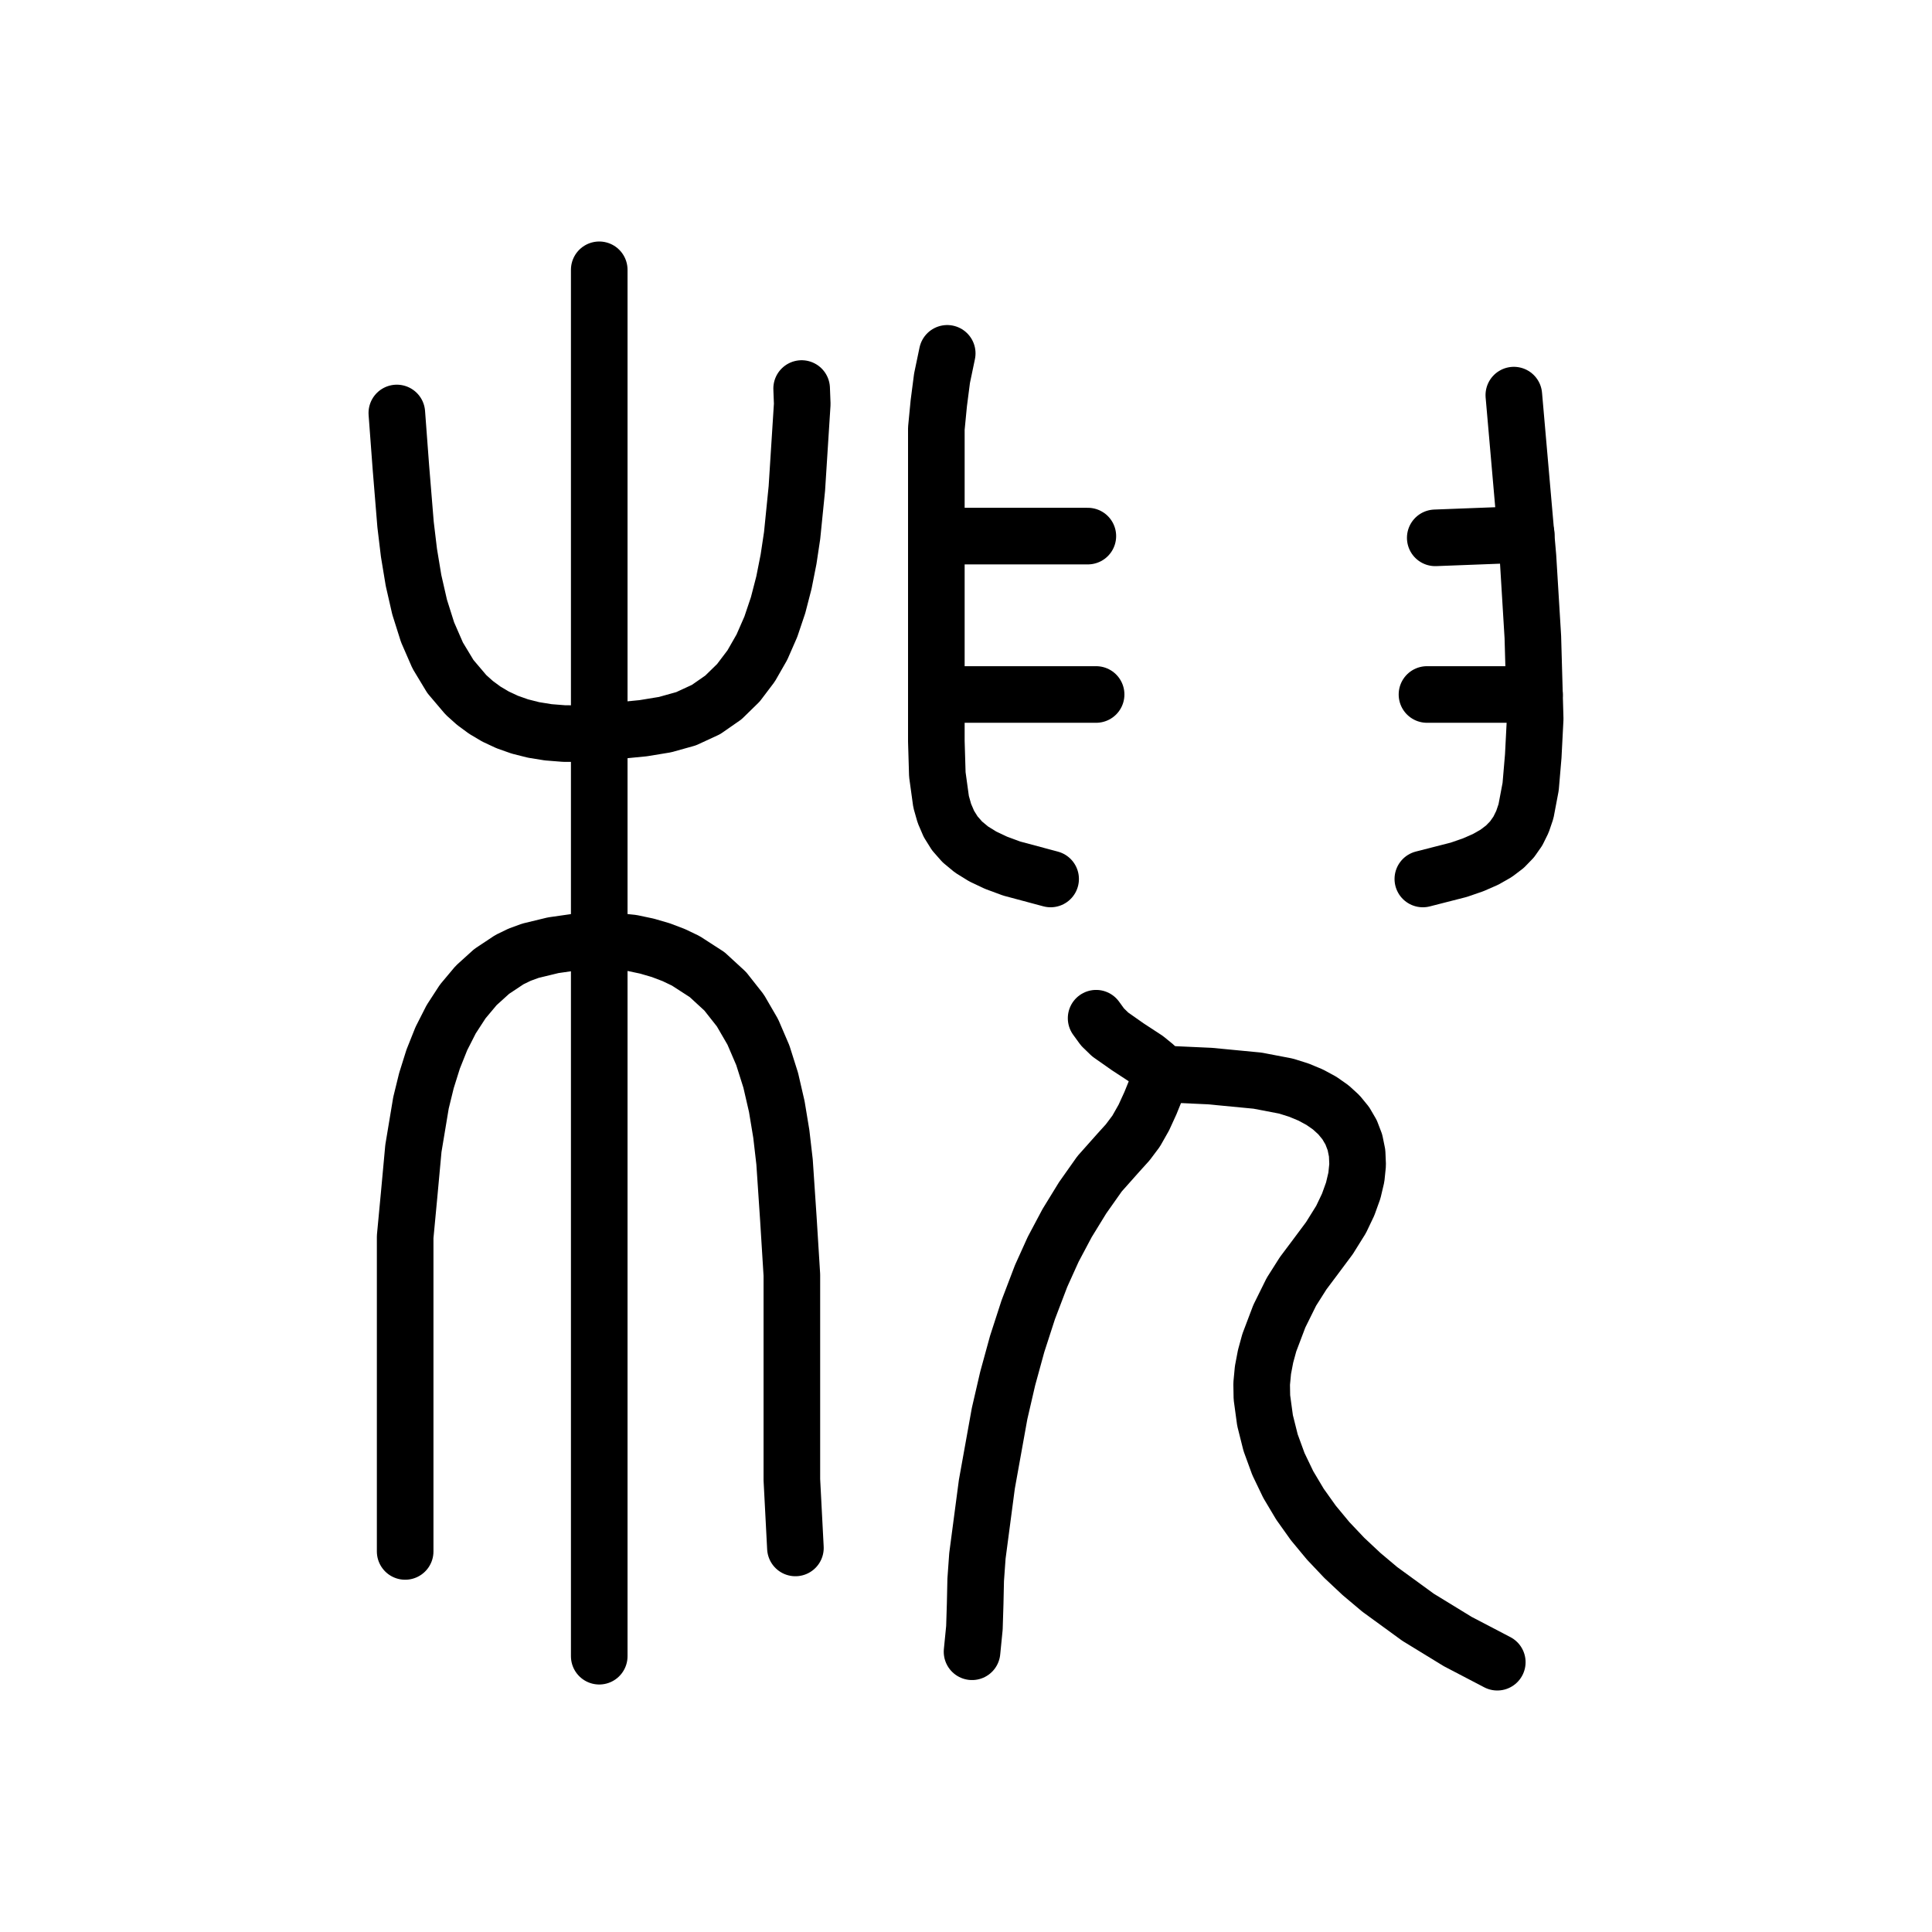
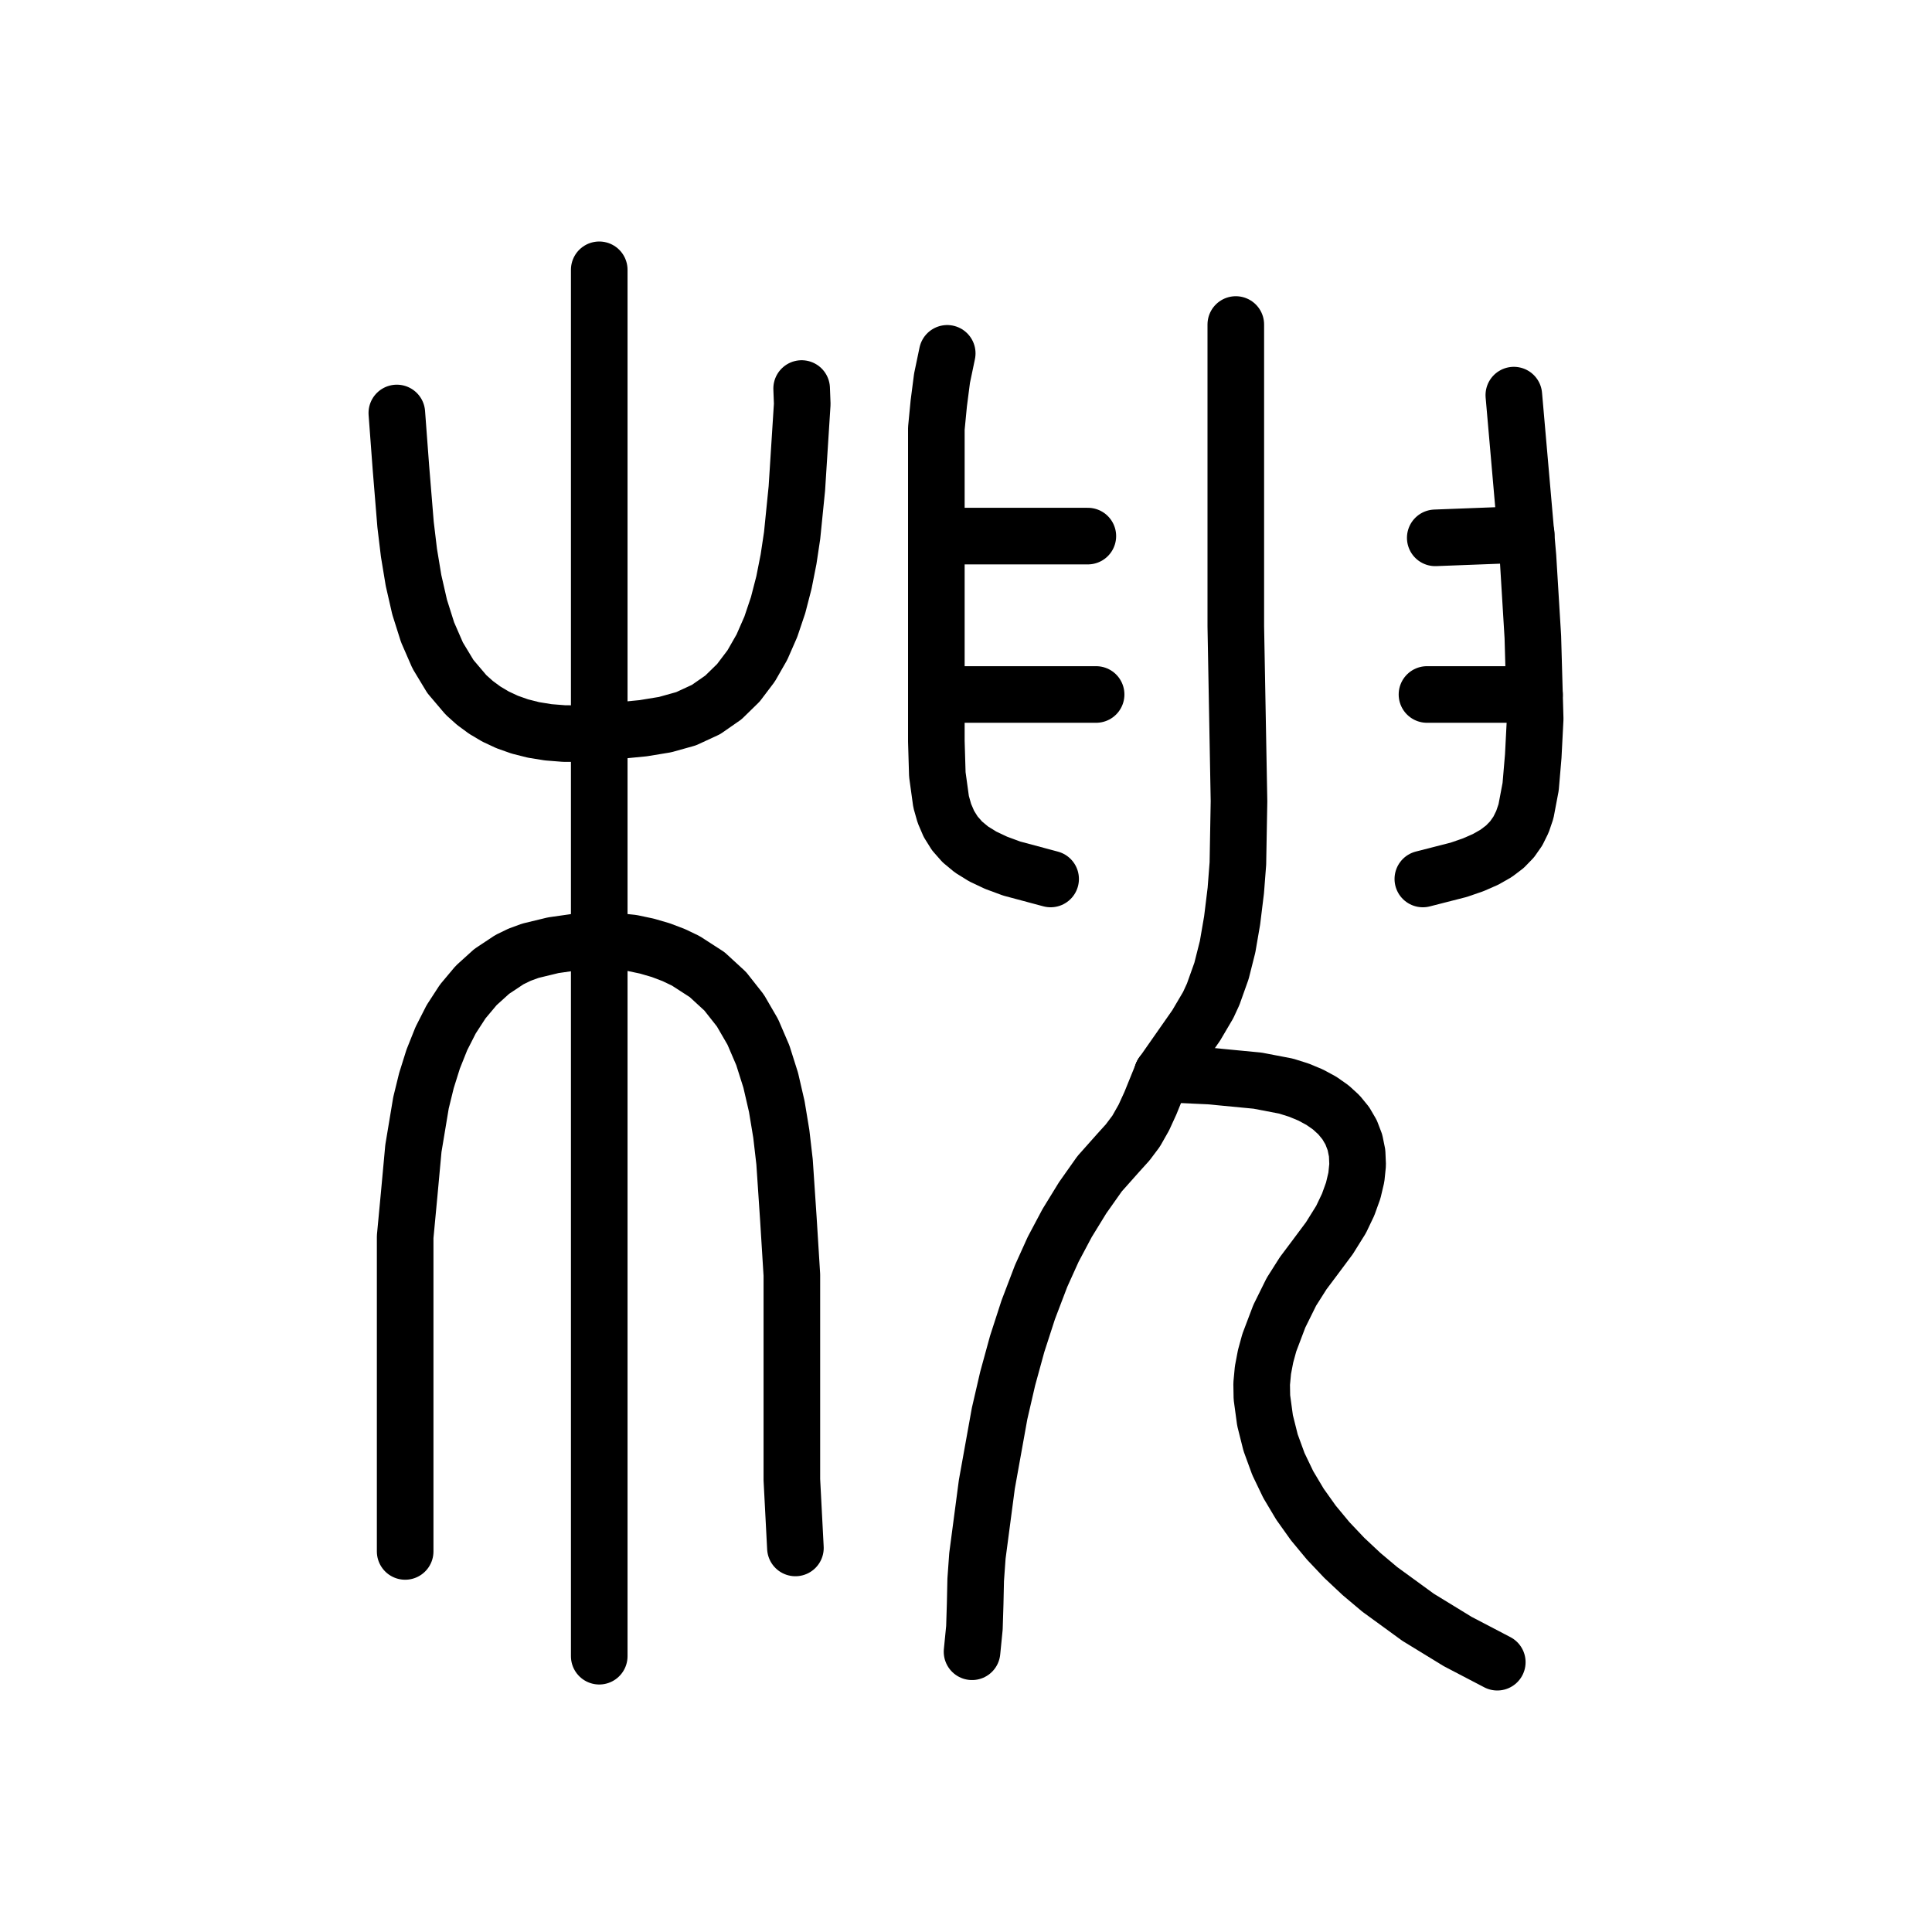
<svg xmlns="http://www.w3.org/2000/svg" viewBox="0 0 1024 1024" data-codepoint="U+3E040" data-advance="1024" data-schema="seal-centerline-1">
  <g transform="matrix(1 0 0 -1 0 832)" fill="none" stroke="#000" stroke-width="30" stroke-linecap="round" stroke-linejoin="round">
    <path id="stroke-1" d="M 497.667 547.857 L 576.58 547.857" />
    <path id="stroke-2" d="M 497.667 463.909 L 580.964 463.909" />
-     <path id="stroke-3" d="M 616.037 262.805 L 611.995 267.122 L 607.48 270.796 L 597.781 277.139 L 588.442 283.695 L 584.376 287.635 L 580.964 292.325" />
+     <path id="stroke-3" d="M 616.037 262.805 L 634.001 288.489 L 640.356 299.276 L 643 305 L 647.419 317.393 L 650.649 330.202 L 653.055 344.159 L 655 360 L 656.108 374.317 L 656.696 407.315 L 655 500 L 655 660" />
    <path id="stroke-4" d="M 616.037 262.805 L 609.745 247.306 L 606.263 239.689 L 602.167 232.461 L 597.715 226.536 L 592.704 220.997 L 582.785 209.84 L 573.822 197.143 L 565.587 183.73 L 558.208 169.835 L 551.813 155.688 L 544.995 137.806 L 539.121 119.674 L 534.091 101.324 L 529.803 82.786 L 523.05 45.274 L 518.049 7.386 L 517.137 -5.358 L 516.857 -18.063 L 516.462 -30.756 L 515.203 -43.465" />
    <path id="stroke-5" d="M 616.037 262.805 L 641.299 261.656 L 666.534 259.233 L 681.626 256.345 L 688.428 254.207 L 694.678 251.611 L 700.331 248.558 L 705.345 245.051 L 709.676 241.094 L 713.281 236.69 L 716.117 231.84 L 718.14 226.548 L 719.308 220.817 L 719.576 214.65 L 718.902 208.049 L 717.243 201.017 L 714.555 193.556 L 710.796 185.671 L 704.632 175.778 L 697.679 166.447 L 690.703 157.137 L 684.469 147.306 L 678.071 134.373 L 672.757 120.348 L 670.776 113.108 L 669.389 105.815 L 668.704 98.542 L 668.829 91.363 L 670.495 79.143 L 673.446 67.37 L 677.581 56.048 L 682.802 45.178 L 689.006 34.763 L 696.096 24.806 L 703.969 15.31 L 712.526 6.276 L 721.668 -2.291 L 731.293 -10.39 L 751.594 -25.173 L 772.627 -38.05 L 793.593 -49.0" />
    <path id="stroke-6" d="M 808.937 548.779 L 760.712 546.935" />
    <path id="stroke-7" d="M 813.322 463.909 L 756.328 463.909" />
    <path id="stroke-8" d="M 210.328 613.112 L 212.491 584.156 L 214.956 553.993 L 216.757 538.996 L 219.18 524.341 L 222.405 510.241 L 226.616 496.913 L 231.995 484.569 L 238.722 473.425 L 246.98 463.695 L 251.741 459.427 L 256.952 455.592 L 262.637 452.219 L 268.819 449.333 L 275.519 446.961 L 282.762 445.131 L 290.57 443.868 L 298.965 443.2 L 307.97 443.153 L 317.608 443.755 L 340.877 446.028 L 352.514 447.94 L 363.62 451.041 L 374.21 455.936 L 383.423 462.344 L 391.361 470.101 L 398.126 479.039 L 403.821 488.991 L 408.549 499.793 L 412.412 511.277 L 415.513 523.276 L 417.955 535.624 L 419.84 548.156 L 422.35 573.101 L 425.205 617.863 L 424.888 626.069" />
    <path id="stroke-9" d="M 214.742 9.709 L 214.742 82.823 L 214.742 155.925 L 214.742 176.452 L 216.896 199.281 L 219.108 223.32 L 223.128 247.474 L 226.014 259.252 L 229.59 270.648 L 233.936 281.527 L 239.132 291.751 L 245.257 301.183 L 252.389 309.687 L 260.61 317.125 L 269.998 323.362 L 275.39 325.981 L 281.11 328.075 L 293.201 331.005 L 305.593 332.777 L 317.608 334.014 L 335.022 332.199 L 342.903 330.533 L 350.257 328.388 L 357.103 325.784 L 363.461 322.742 L 374.786 315.425 L 384.383 306.598 L 392.402 296.423 L 398.994 285.063 L 404.311 272.681 L 408.502 259.437 L 411.718 245.495 L 414.111 231.017 L 415.831 216.165 L 417.854 185.988 L 419.703 156.262 L 419.703 120.072 L 419.703 83.896 L 419.703 47.728 L 421.586 11.56" />
    <path id="stroke-10" d="M 317.608 689.0 L 317.608 -45.82" />
    <path id="stroke-11" d="M 502.05 644.72 L 499.291 631.515 L 497.573 618.239 L 496.282 604.906 L 496.282 591.529 L 496.282 564.697 L 496.282 537.848 L 496.282 499.093 L 496.282 460.32 L 496.282 439.105 L 496.807 421.5 L 498.799 407.049 L 500.555 400.863 L 502.949 395.295 L 506.079 390.287 L 510.043 385.783 L 514.94 381.724 L 520.867 378.054 L 527.924 374.717 L 536.208 371.654 L 556.852 366.125" />
    <path id="stroke-12" d="M 754.135 366.125 L 773.163 370.996 L 780.837 373.647 L 787.406 376.523 L 792.963 379.687 L 797.601 383.199 L 801.411 387.121 L 804.485 391.514 L 806.917 396.44 L 808.797 401.96 L 811.274 415.029 L 812.653 431.212 L 813.672 451 L 812.438 494.426 L 809.844 537.009 L 802.361 622.58" />
  </g>
</svg>
